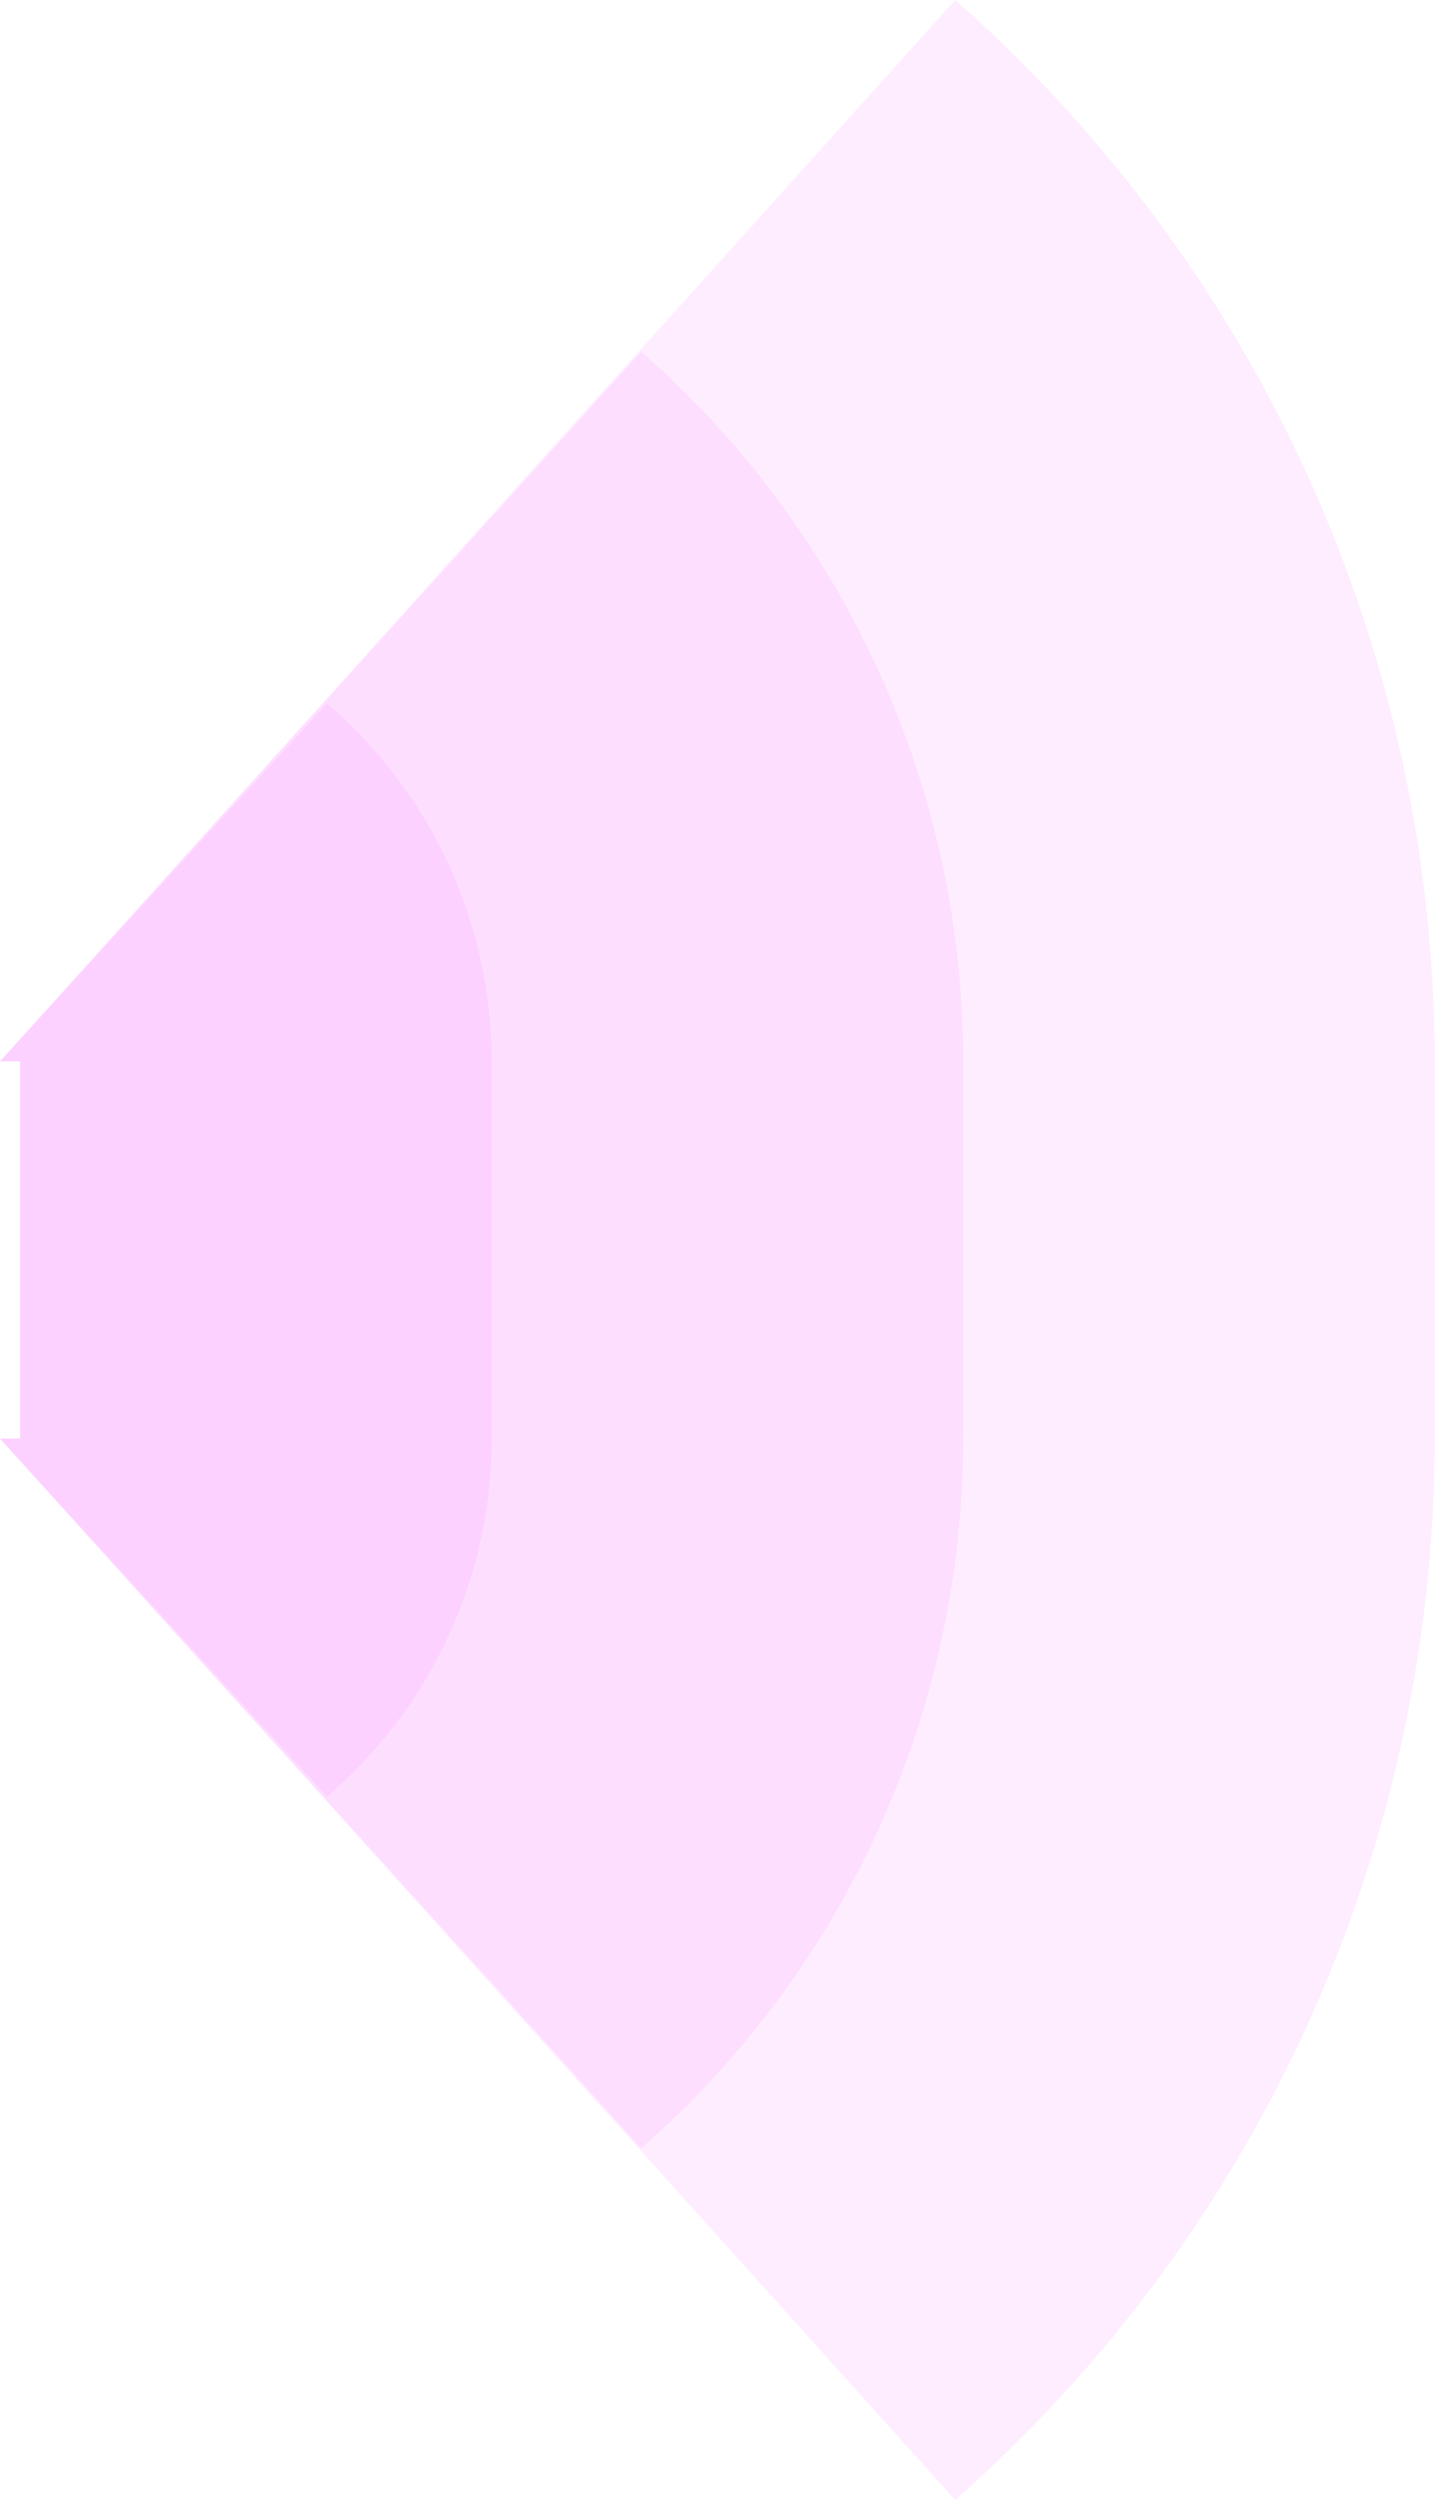
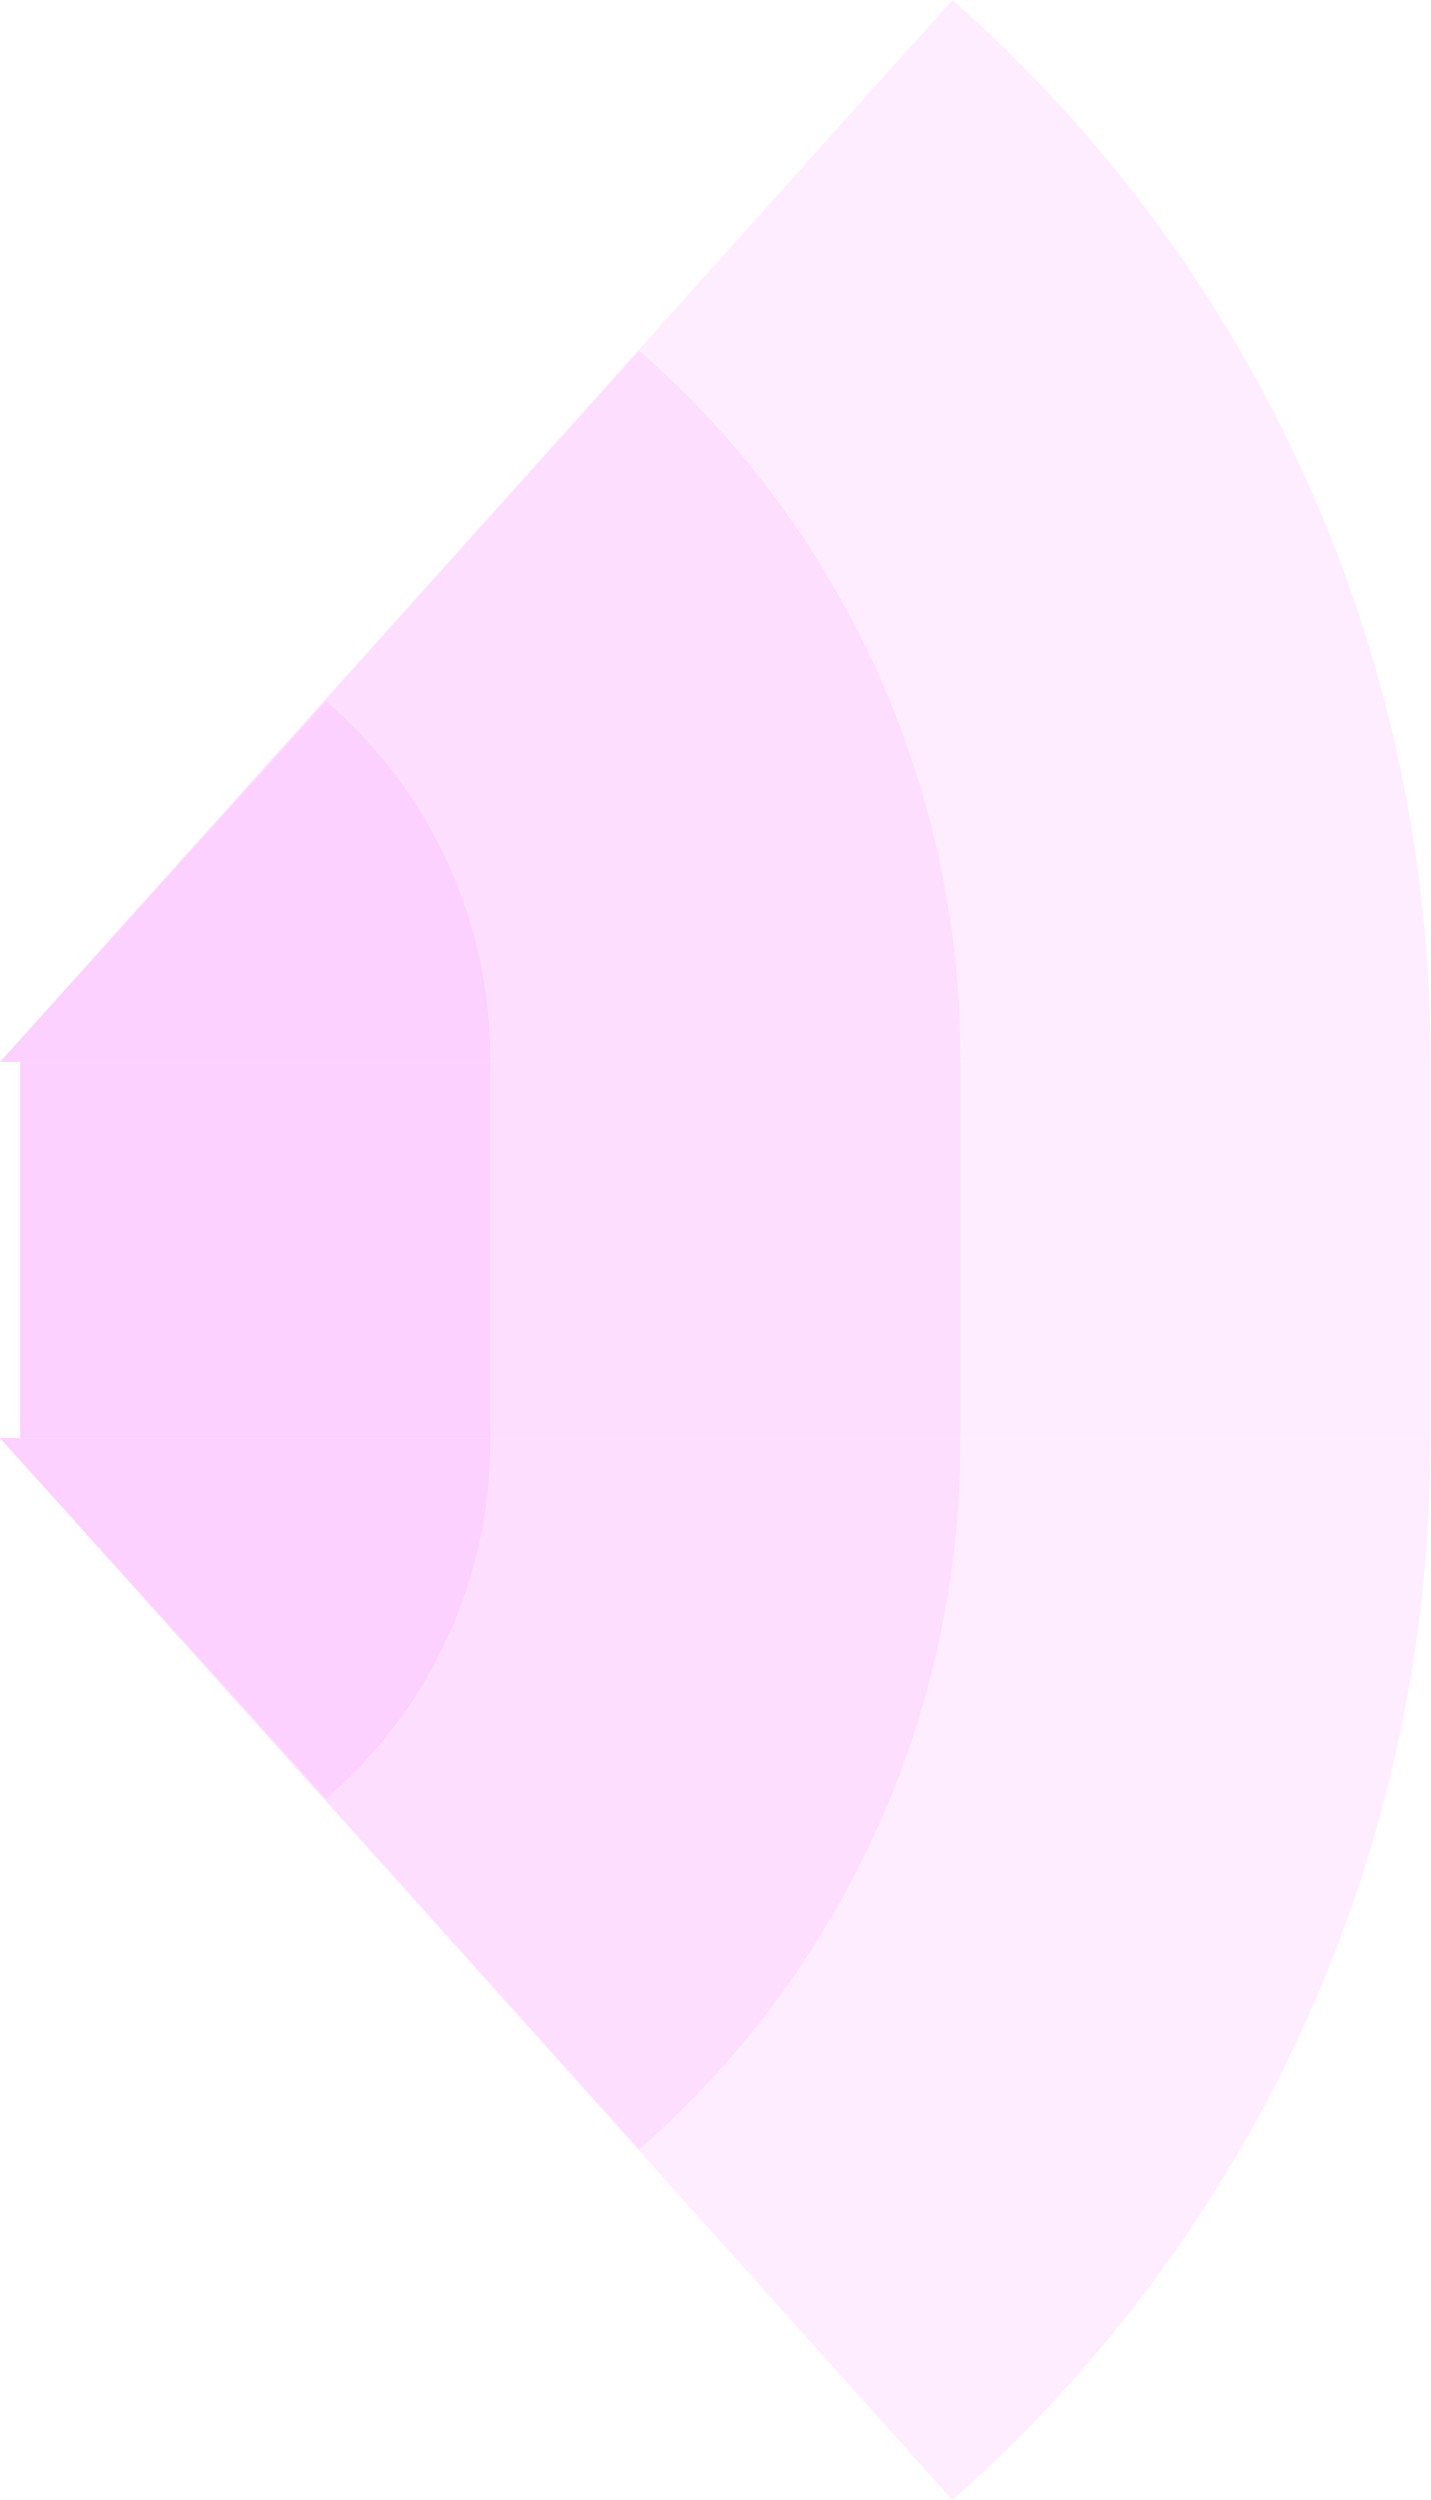
- <svg xmlns="http://www.w3.org/2000/svg" width="859.608" id="svg2" height="1497.898" version="1.1">
+ <svg xmlns="http://www.w3.org/2000/svg" width="859.608" id="svg2" height="1502.328" version="1.1">
  <defs id="defs3031" />
-   <rect x="12.108" width="847.5" id="rect3000" y="635.949" height="226" style="fill:#f789ff;fill-opacity:0.15" />
-   <rect x="12.108" width="565" id="rect3001" y="635.949" height="226" style="fill:#f789ff;fill-opacity:0.15" />
-   <rect x="12.108" width="282.5" id="rect3002" y="635.949" height="226" style="fill:#f789ff;fill-opacity:0.15" />
-   <path style="fill:#f789ff;fill-opacity:0.15" id="path3021" d="M 572.309,0 A 847.5,847.5 0 0 1 859.608,635.949 h -859.608 z" />
-   <path style="fill:#f789ff;fill-opacity:0.15" id="path3021" d="M 384.154,210.736 A 565,565 0 0 1 577.108,635.949 h -577.108 z" />
-   <path style="fill:#f789ff;fill-opacity:0.15" id="path3021" d="M 195.987,421.485 A 282.5,282.5 0 0 1 294.608,635.949 h -294.608 z" />
-   <path style="fill:#f789ff;fill-opacity:0.15" id="path3021" d="M 572.309,1497.898 A 847.5,847.5 1 0 0 859.608,861.949 h -859.608 z" />
-   <path style="fill:#f789ff;fill-opacity:0.15" id="path3021" d="M 384.154,1287.162 A 565,565 1 0 0 577.108,861.949 h -577.108 z" />
-   <path style="fill:#f789ff;fill-opacity:0.15" id="path3021" d="M 195.987,1076.413 A 282.5,282.5 1 0 0 294.608,861.949 h -294.608 z" />
+   <rect x="12.108" width="847.5" id="rect3000" y="638.164" height="226" style="fill:#f789ff;fill-opacity:0.15" />
+   <rect x="12.108" width="565" id="rect3001" y="638.164" height="226" style="fill:#f789ff;fill-opacity:0.15" />
+   <rect x="12.108" width="282.5" id="rect3002" y="638.164" height="226" style="fill:#f789ff;fill-opacity:0.15" />
+   <path style="fill:#f789ff;fill-opacity:0.15" id="path3021" d="M 572.309,0 A 847.5,847.5 0 0 1 859.608,638.164 h -859.608 z" />
+   <path style="fill:#f789ff;fill-opacity:0.15" id="path3021" d="M 384.154,210.746 A 565,565 0 0 1 577.108,638.164 h -577.108 z" />
+   <path style="fill:#f789ff;fill-opacity:0.15" id="path3021" d="M 195.987,421.528 A 282.5,282.5 0 0 1 294.608,638.164 h -294.608 z" />
+   <path style="fill:#f789ff;fill-opacity:0.15" id="path3021" d="M 572.309,1502.328 A 847.5,847.5 1 0 0 859.608,864.164 h -859.608 z" />
+   <path style="fill:#f789ff;fill-opacity:0.15" id="path3021" d="M 384.154,1291.582 A 565,565 1 0 0 577.108,864.164 h -577.108 z" />
+   <path style="fill:#f789ff;fill-opacity:0.15" id="path3021" d="M 195.987,1080.8 A 282.5,282.5 1 0 0 294.608,864.164 h -294.608 z" />
</svg>
